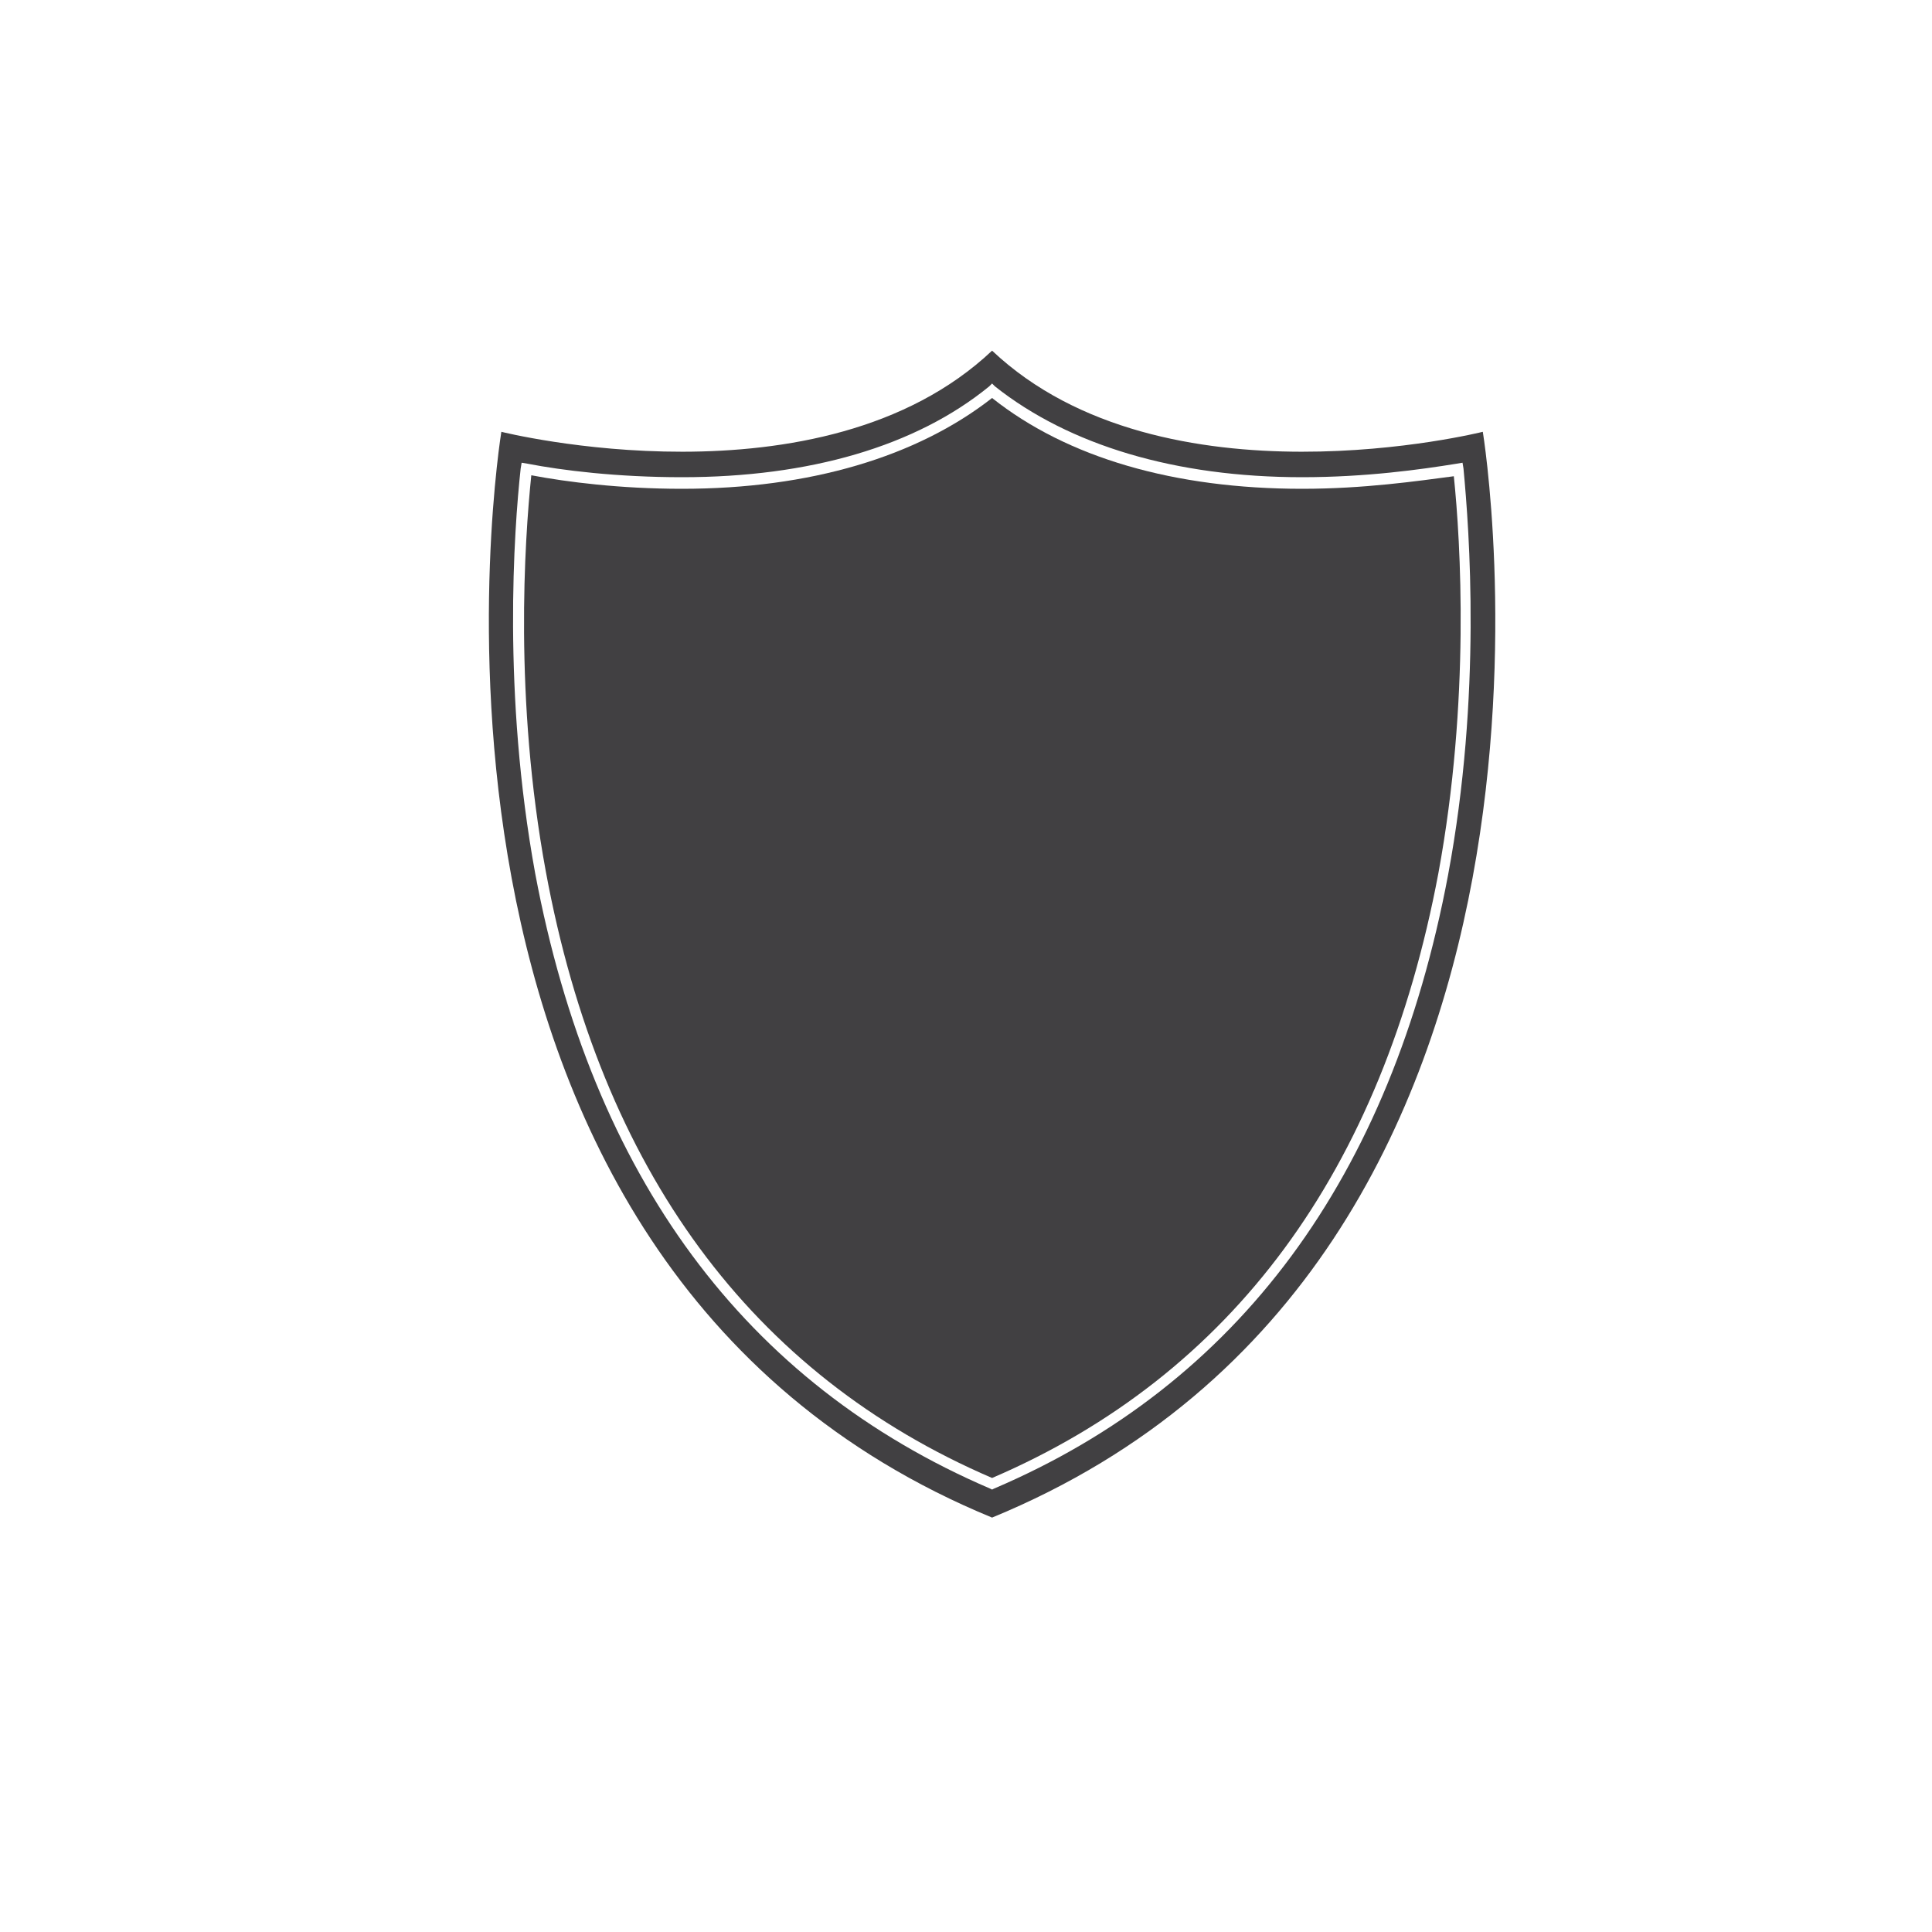
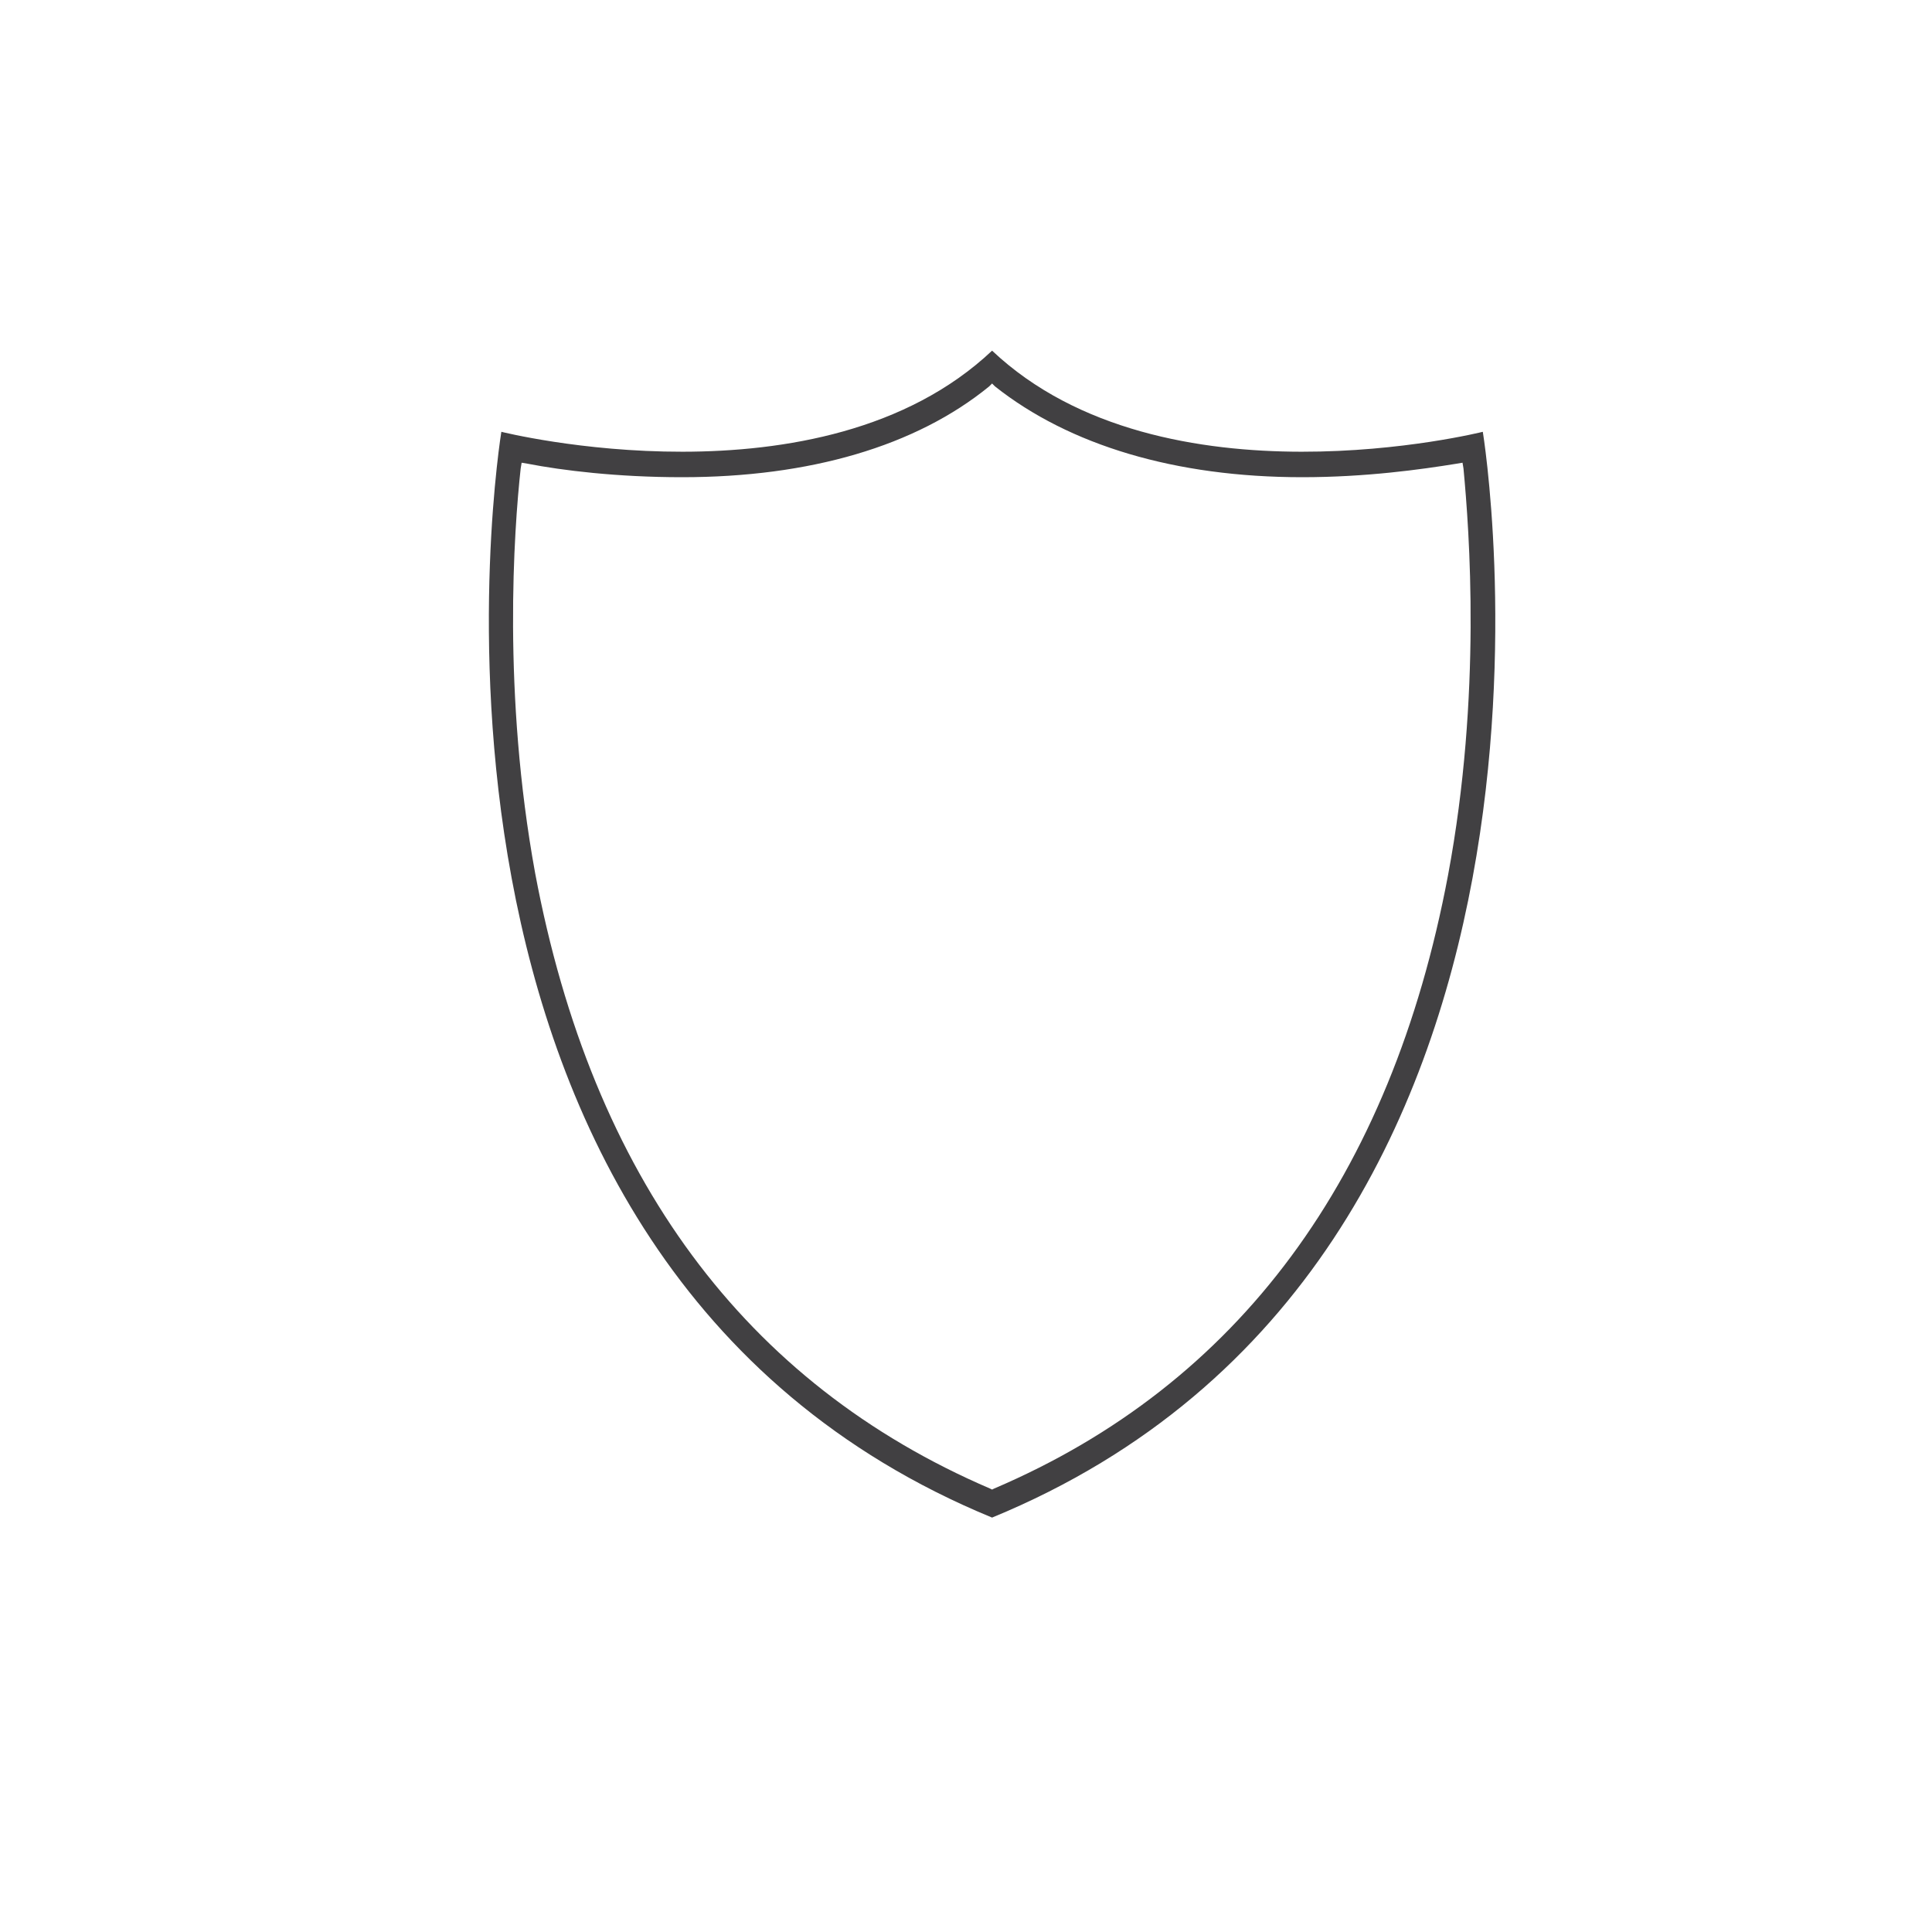
<svg xmlns="http://www.w3.org/2000/svg" viewBox="0 200 200 200">
  <style>.st0{fill:#414042}</style>
-   <path d="M134.8 250.6c-13.2 0-24.3-3.2-32.1-9.4-7.8 6.1-18.9 9.4-32.1 9.4-6.4 0-11.9-.7-15.6-1.4-.7 6.8-1.8 23.1 1.5 41 5.7 30.9 21.3 52.1 46.2 62.8 24.9-10.7 40.4-31.8 46.2-62.6 3.3-17.9 2.3-34.3 1.6-41.1-3.8.5-9.3 1.3-15.7 1.3z" class="st0" />
  <path d="M153.5 244.7s-33.1 8.3-50.8-8.4c-17.7 16.7-50.8 8.4-50.8 8.4s-14.1 85.7 50.8 112.4c64.9-26.7 50.8-112.4 50.8-112.4zm-3.6 45.9c-5.9 31.3-21.7 52.7-47 63.5l-.2.1-.2-.1c-25.4-10.9-41.2-32.3-47.1-63.7-3.4-18.6-2.2-35.5-1.5-41.9l.1-.6.6.1c3.6.7 9.3 1.4 16 1.4 13.2 0 24.2-3.2 31.8-9.4l.3-.3.3.3c7.7 6.1 18.7 9.4 31.8 9.4 6.6 0 12.3-.8 16-1.4l.6-.1.1.6c.6 6.4 1.9 23.4-1.6 42.1z" class="st0" />
</svg>
